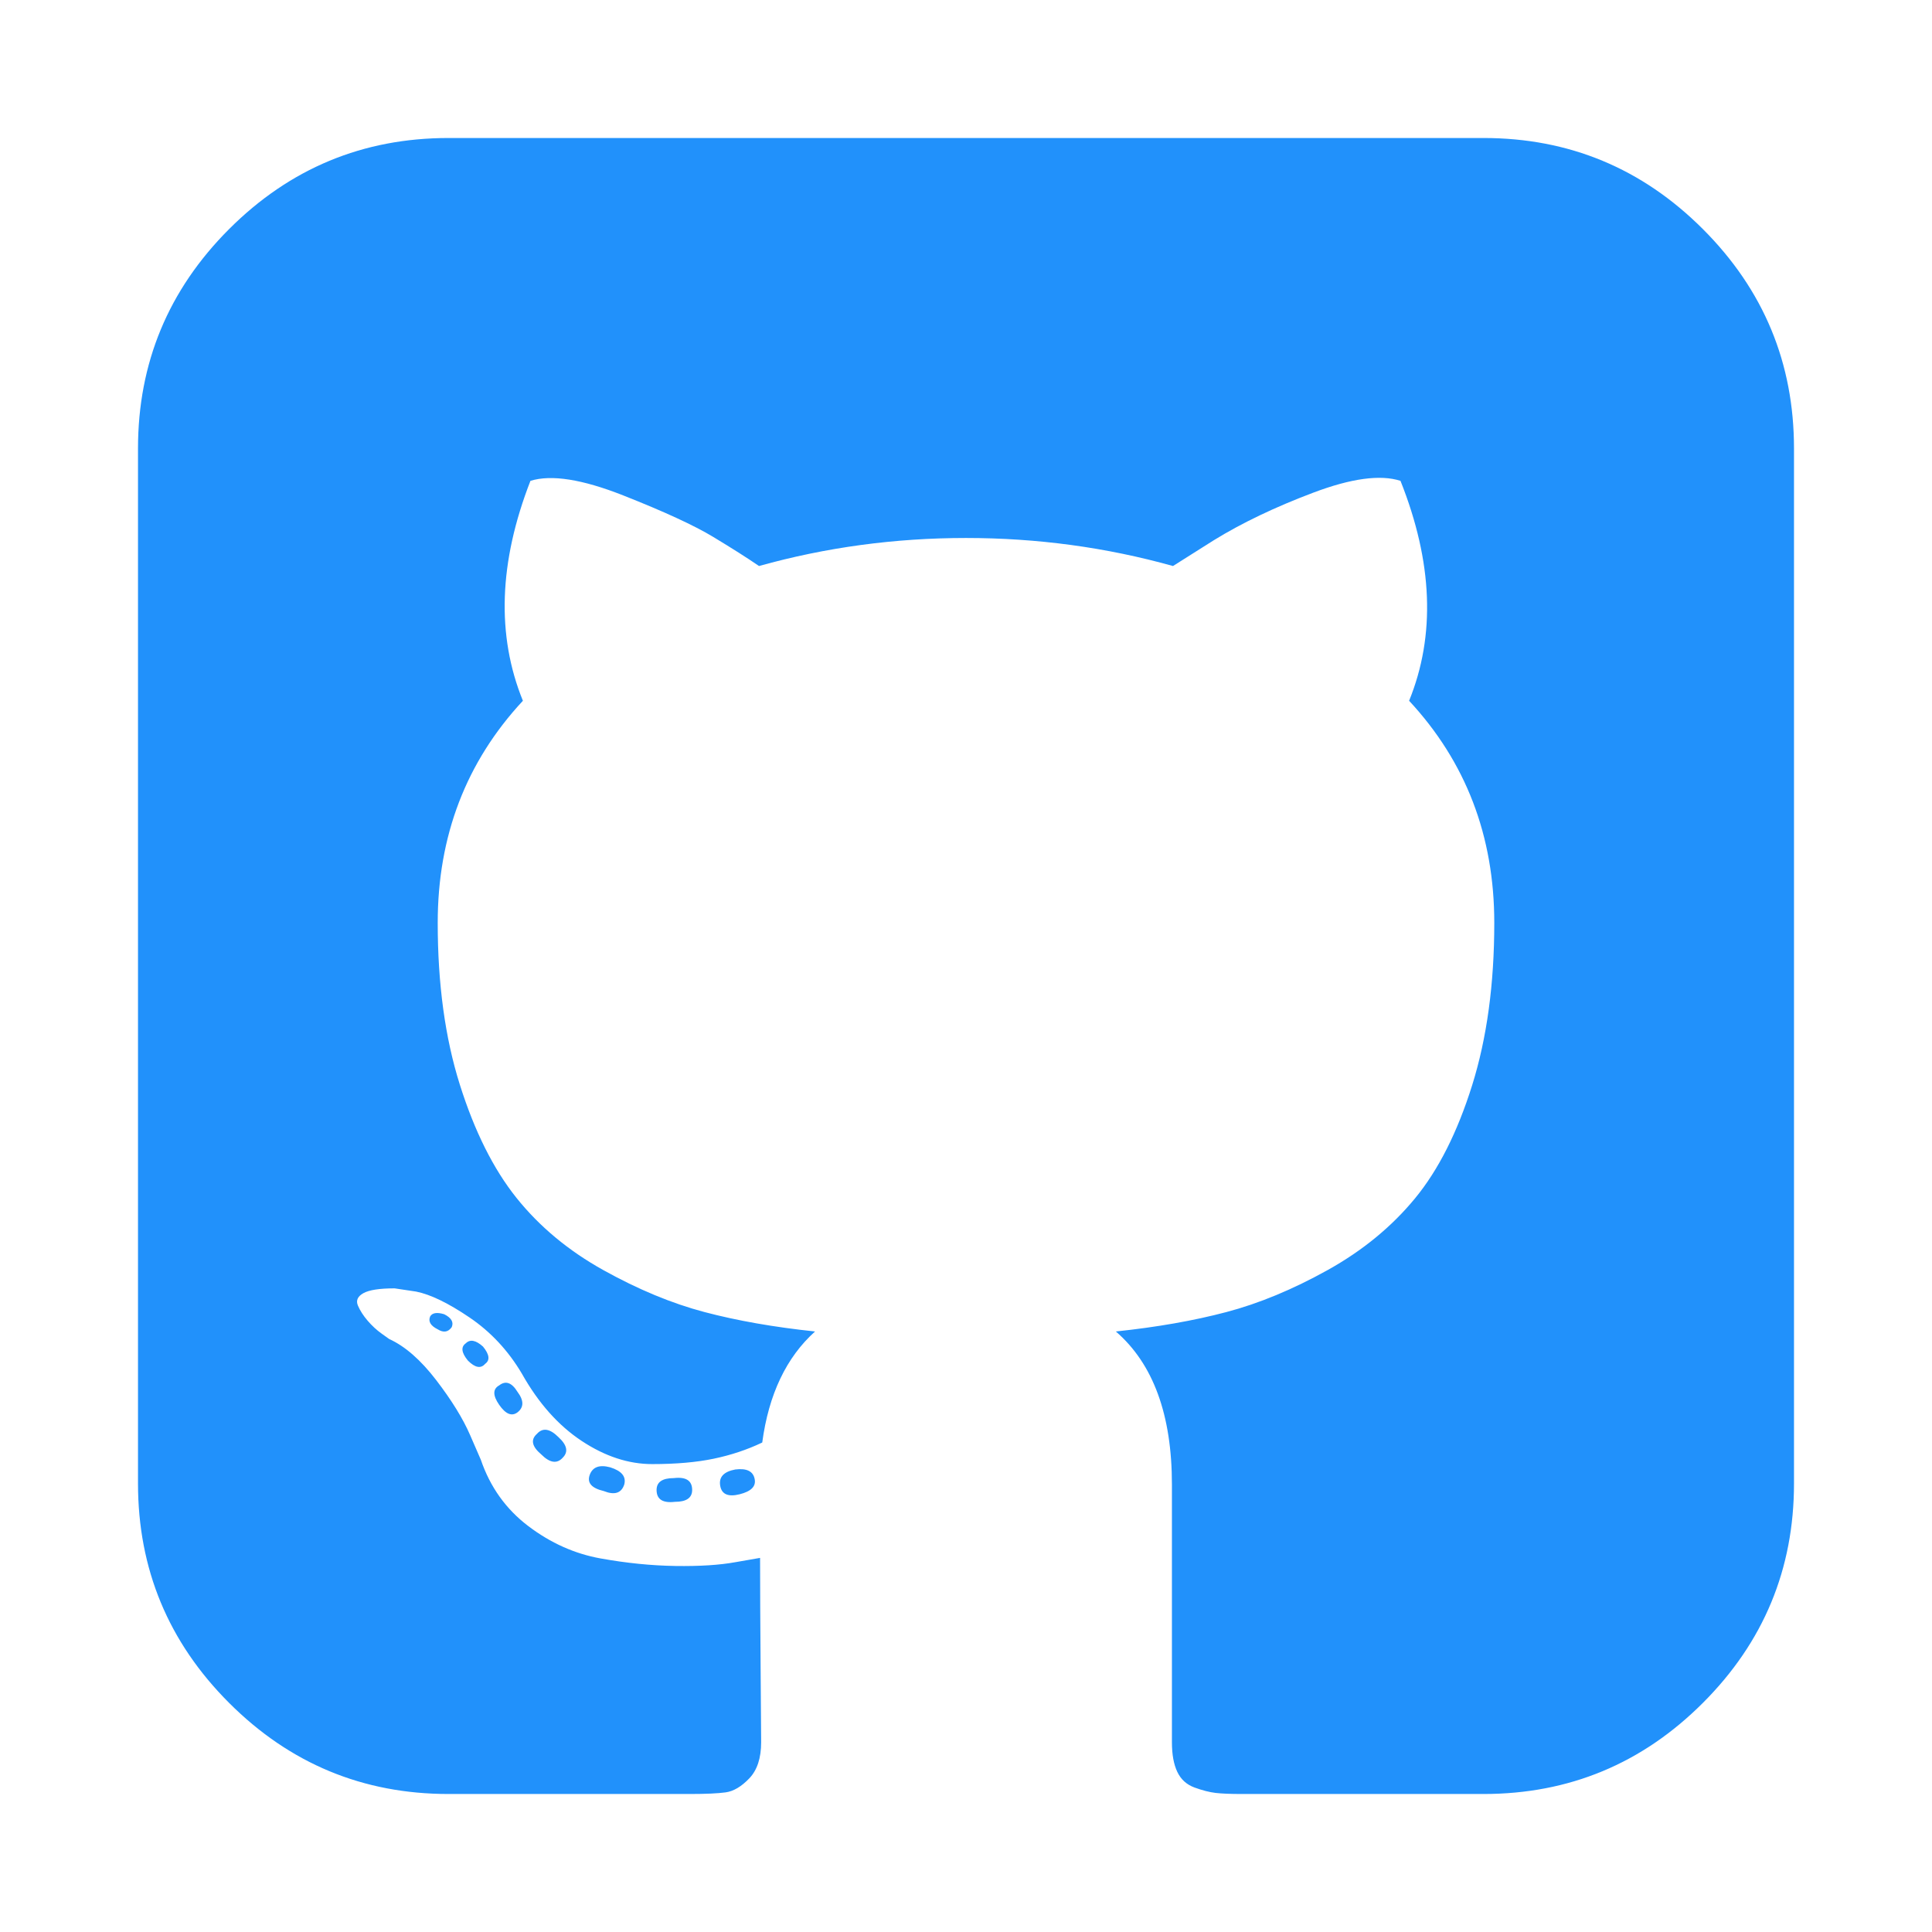
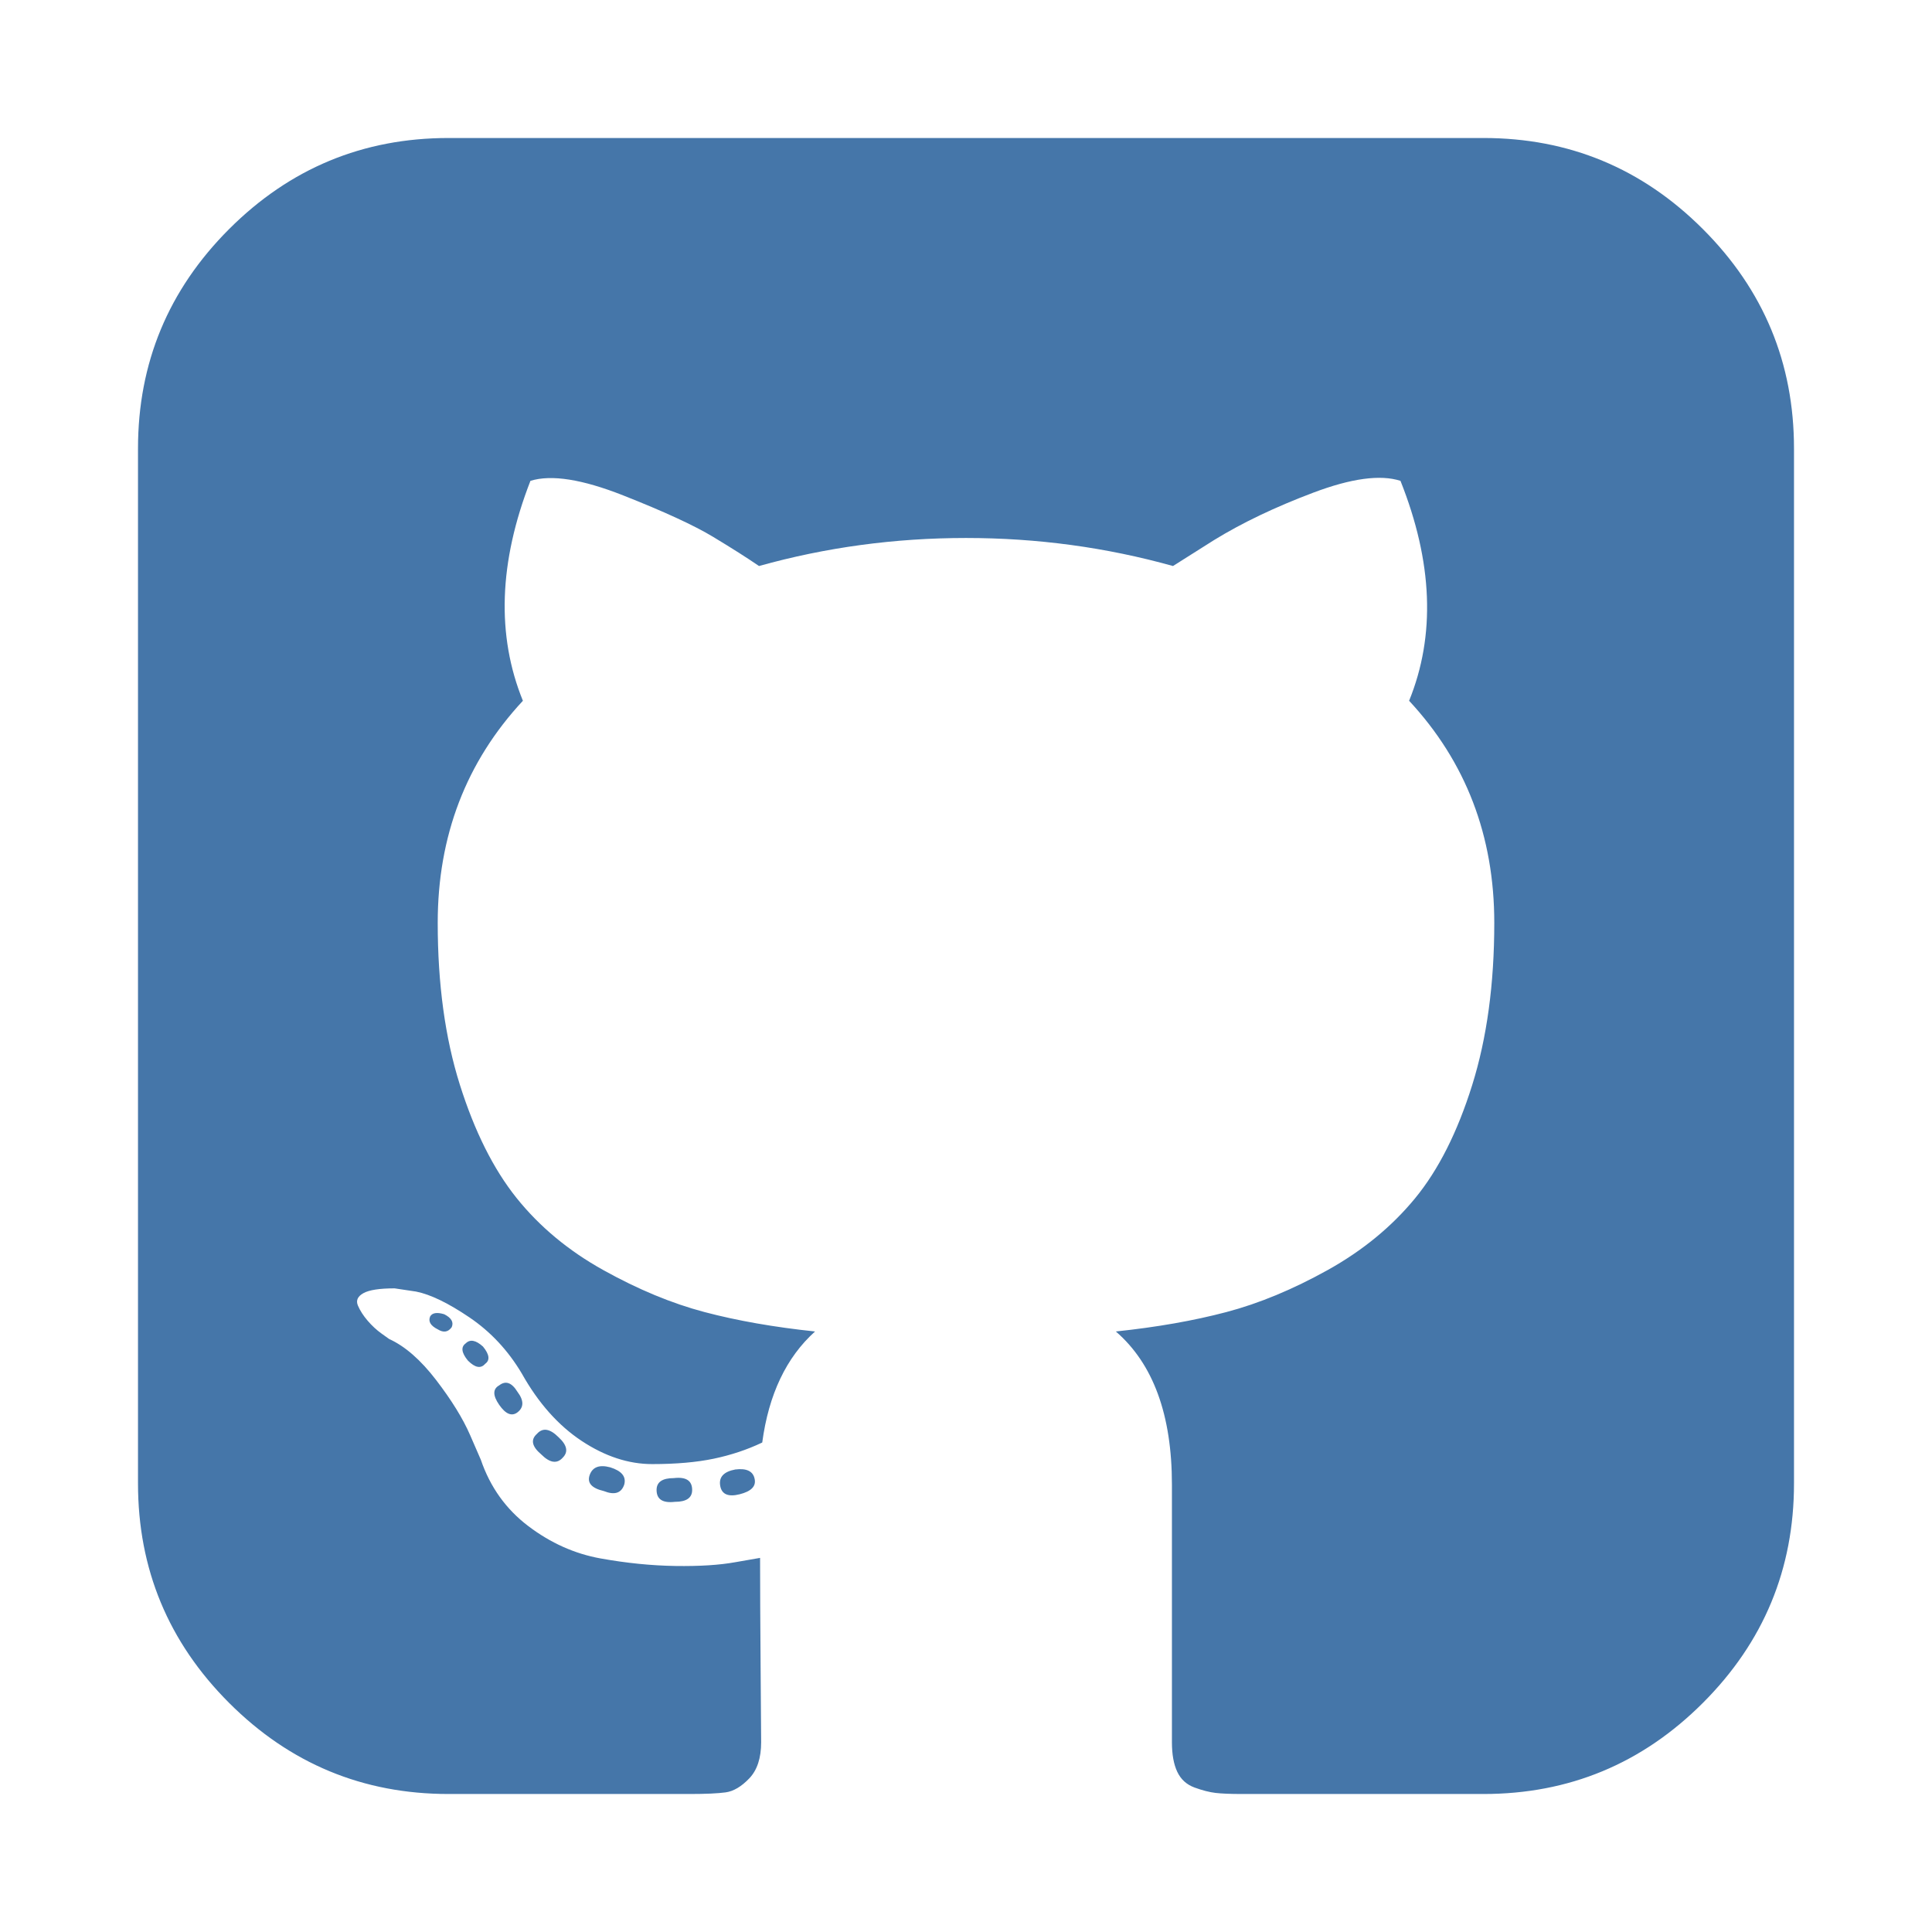
<svg xmlns="http://www.w3.org/2000/svg" width="128" height="128" viewBox="0 0 128 128" fill="none">
-   <path d="M37.286 96.571C36.905 97 36.428 96.928 35.857 96.357C35.238 95.833 35.143 95.381 35.571 95C35.952 94.571 36.428 94.643 37 95.214C37.571 95.738 37.667 96.19 37.286 96.571ZM34.286 92.214C34.714 92.786 34.714 93.238 34.286 93.571C33.905 93.857 33.5 93.69 33.071 93.071C32.643 92.452 32.643 92.024 33.071 91.786C33.5 91.452 33.905 91.595 34.286 92.214ZM29.928 87.928C29.69 88.262 29.381 88.309 29 88.071C28.524 87.833 28.357 87.548 28.5 87.214C28.643 86.976 28.952 86.928 29.428 87.071C29.905 87.309 30.071 87.595 29.928 87.928ZM32.143 90.357C31.857 90.69 31.476 90.619 31 90.143C30.571 89.619 30.524 89.238 30.857 89C31.143 88.714 31.524 88.786 32 89.214C32.428 89.738 32.476 90.119 32.143 90.357ZM41.357 98.357C41.167 98.928 40.714 99.071 40 98.786C39.19 98.595 38.881 98.238 39.071 97.714C39.262 97.19 39.714 97.024 40.428 97.214C41.19 97.452 41.5 97.833 41.357 98.357ZM45.857 98.714C45.857 99.238 45.476 99.5 44.714 99.5C43.905 99.595 43.5 99.333 43.5 98.714C43.5 98.19 43.881 97.928 44.643 97.928C45.452 97.833 45.857 98.095 45.857 98.714ZM50 98C50.095 98.476 49.762 98.809 49 99C48.238 99.19 47.809 99 47.714 98.428C47.619 97.857 47.952 97.5 48.714 97.357C49.476 97.262 49.905 97.476 50 98ZM118.857 29.714V98.286C118.857 103.952 116.845 108.798 112.821 112.821C108.798 116.845 103.952 118.857 98.286 118.857H82.286C81.524 118.857 80.94 118.833 80.536 118.786C80.131 118.738 79.667 118.619 79.143 118.429C78.619 118.238 78.238 117.893 78 117.393C77.762 116.893 77.643 116.238 77.643 115.429V98.357C77.643 93.738 76.405 90.357 73.928 88.214C76.643 87.928 79.083 87.5 81.25 86.928C83.417 86.357 85.655 85.428 87.964 84.143C90.274 82.857 92.202 81.274 93.75 79.393C95.298 77.512 96.559 75.012 97.536 71.893C98.512 68.774 99 65.19 99 61.143C99 55.381 97.119 50.476 93.357 46.428C95.119 42.095 94.928 37.238 92.786 31.857C91.452 31.428 89.524 31.69 87 32.643C84.476 33.595 82.286 34.643 80.428 35.786L77.714 37.5C73.286 36.262 68.714 35.643 64 35.643C59.286 35.643 54.714 36.262 50.286 37.5C49.524 36.976 48.512 36.333 47.25 35.571C45.988 34.809 44 33.893 41.286 32.821C38.571 31.75 36.524 31.428 35.143 31.857C33.048 37.238 32.881 42.095 34.643 46.428C30.881 50.476 29 55.381 29 61.143C29 65.19 29.488 68.762 30.464 71.857C31.44 74.952 32.69 77.452 34.214 79.357C35.738 81.262 37.655 82.857 39.964 84.143C42.274 85.428 44.512 86.357 46.678 86.928C48.845 87.5 51.286 87.928 54 88.214C52.095 89.928 50.928 92.381 50.5 95.571C49.5 96.048 48.428 96.405 47.286 96.643C46.143 96.881 44.786 97 43.214 97C41.643 97 40.083 96.488 38.536 95.464C36.988 94.44 35.667 92.952 34.571 91C33.667 89.476 32.512 88.238 31.107 87.286C29.702 86.333 28.524 85.762 27.571 85.571L26.143 85.357C25.143 85.357 24.452 85.464 24.071 85.678C23.69 85.893 23.571 86.167 23.714 86.5C23.857 86.833 24.071 87.167 24.357 87.5C24.643 87.833 24.952 88.119 25.286 88.357L25.786 88.714C26.833 89.19 27.869 90.095 28.893 91.428C29.917 92.762 30.667 93.976 31.143 95.071L31.857 96.714C32.476 98.524 33.524 99.988 35 101.107C36.476 102.226 38.071 102.94 39.786 103.25C41.5 103.559 43.155 103.726 44.75 103.75C46.345 103.774 47.667 103.69 48.714 103.5L50.357 103.214C50.357 105.024 50.369 107.476 50.393 110.571C50.417 113.667 50.428 115.286 50.428 115.429C50.428 116.476 50.167 117.274 49.643 117.821C49.119 118.369 48.595 118.679 48.071 118.75C47.548 118.821 46.762 118.857 45.714 118.857H29.714C24.048 118.857 19.202 116.845 15.178 112.821C11.155 108.798 9.143 103.952 9.143 98.286V29.714C9.143 24.048 11.155 19.202 15.178 15.178C19.202 11.155 24.048 9.143 29.714 9.143H98.286C103.952 9.143 108.798 11.155 112.821 15.178C116.845 19.202 118.857 24.048 118.857 29.714Z" fill="#2191FB" />
+   <path d="M37.285 96.571C36.904 97 36.428 96.928 35.857 96.357C35.238 95.833 35.143 95.381 35.571 95C35.952 94.571 36.428 94.643 37 95.214C37.571 95.738 37.666 96.19 37.285 96.571ZM34.285 92.214C34.714 92.785 34.714 93.238 34.285 93.571C33.904 93.857 33.5 93.69 33.071 93.071C32.643 92.452 32.643 92.024 33.071 91.785C33.5 91.452 33.904 91.595 34.285 92.214ZM29.928 87.928C29.69 88.262 29.381 88.309 29 88.071C28.524 87.833 28.357 87.547 28.5 87.214C28.643 86.976 28.952 86.928 29.428 87.071C29.904 87.309 30.071 87.595 29.928 87.928ZM32.143 90.357C31.857 90.69 31.476 90.619 31 90.143C30.571 89.619 30.524 89.238 30.857 89C31.143 88.714 31.524 88.785 32 89.214C32.428 89.738 32.476 90.119 32.143 90.357ZM41.357 98.357C41.166 98.928 40.714 99.071 40 98.785C39.19 98.595 38.881 98.238 39.071 97.714C39.262 97.19 39.714 97.024 40.428 97.214C41.19 97.452 41.5 97.833 41.357 98.357ZM45.857 98.714C45.857 99.238 45.476 99.5 44.714 99.5C43.904 99.595 43.5 99.333 43.5 98.714C43.5 98.19 43.881 97.928 44.643 97.928C45.452 97.833 45.857 98.095 45.857 98.714ZM50 98C50.095 98.476 49.762 98.809 49 99C48.238 99.19 47.809 99 47.714 98.428C47.619 97.857 47.952 97.5 48.714 97.357C49.476 97.262 49.904 97.476 50 98ZM118.857 29.714V98.285C118.857 103.952 116.845 108.798 112.821 112.821C108.798 116.845 103.952 118.857 98.285 118.857H82.285C81.524 118.857 80.94 118.833 80.535 118.786C80.131 118.738 79.666 118.619 79.143 118.429C78.619 118.238 78.238 117.893 78 117.393C77.762 116.893 77.643 116.238 77.643 115.429V98.357C77.643 93.738 76.404 90.357 73.928 88.214C76.643 87.928 79.083 87.5 81.25 86.928C83.416 86.357 85.654 85.428 87.964 84.143C90.274 82.857 92.202 81.274 93.75 79.393C95.297 77.512 96.559 75.012 97.535 71.893C98.512 68.774 99 65.19 99 61.143C99 55.381 97.119 50.476 93.357 46.428C95.119 42.095 94.928 37.238 92.785 31.857C91.452 31.428 89.524 31.69 87 32.643C84.476 33.595 82.285 34.643 80.428 35.785L77.714 37.5C73.285 36.262 68.714 35.643 64 35.643C59.285 35.643 54.714 36.262 50.285 37.5C49.524 36.976 48.512 36.333 47.25 35.571C45.988 34.809 44 33.893 41.285 32.821C38.571 31.75 36.524 31.428 35.143 31.857C33.047 37.238 32.881 42.095 34.643 46.428C30.881 50.476 29 55.381 29 61.143C29 65.19 29.488 68.762 30.464 71.857C31.44 74.952 32.69 77.452 34.214 79.357C35.738 81.262 37.654 82.857 39.964 84.143C42.274 85.428 44.512 86.357 46.678 86.928C48.845 87.5 51.285 87.928 54 88.214C52.095 89.928 50.928 92.381 50.5 95.571C49.5 96.047 48.428 96.404 47.285 96.643C46.143 96.881 44.785 97 43.214 97C41.643 97 40.083 96.488 38.535 95.464C36.988 94.44 35.666 92.952 34.571 91C33.666 89.476 32.512 88.238 31.107 87.285C29.702 86.333 28.524 85.762 27.571 85.571L26.143 85.357C25.143 85.357 24.452 85.464 24.071 85.678C23.69 85.893 23.571 86.166 23.714 86.5C23.857 86.833 24.071 87.166 24.357 87.5C24.643 87.833 24.952 88.119 25.285 88.357L25.785 88.714C26.833 89.19 27.869 90.095 28.893 91.428C29.916 92.762 30.666 93.976 31.143 95.071L31.857 96.714C32.476 98.524 33.524 99.988 35 101.107C36.476 102.226 38.071 102.94 39.785 103.25C41.5 103.559 43.154 103.726 44.75 103.75C46.345 103.774 47.666 103.69 48.714 103.5L50.357 103.214C50.357 105.024 50.369 107.476 50.393 110.571C50.416 113.667 50.428 115.286 50.428 115.429C50.428 116.476 50.166 117.274 49.643 117.821C49.119 118.369 48.595 118.679 48.071 118.75C47.547 118.821 46.762 118.857 45.714 118.857H29.714C24.047 118.857 19.202 116.845 15.178 112.821C11.155 108.798 9.143 103.952 9.143 98.285V29.714C9.143 24.047 11.155 19.202 15.178 15.178C19.202 11.155 24.047 9.143 29.714 9.143H98.285C103.952 9.143 108.798 11.155 112.821 15.178C116.845 19.202 118.857 24.047 118.857 29.714Z" fill="#4576A9" />
</svg>
